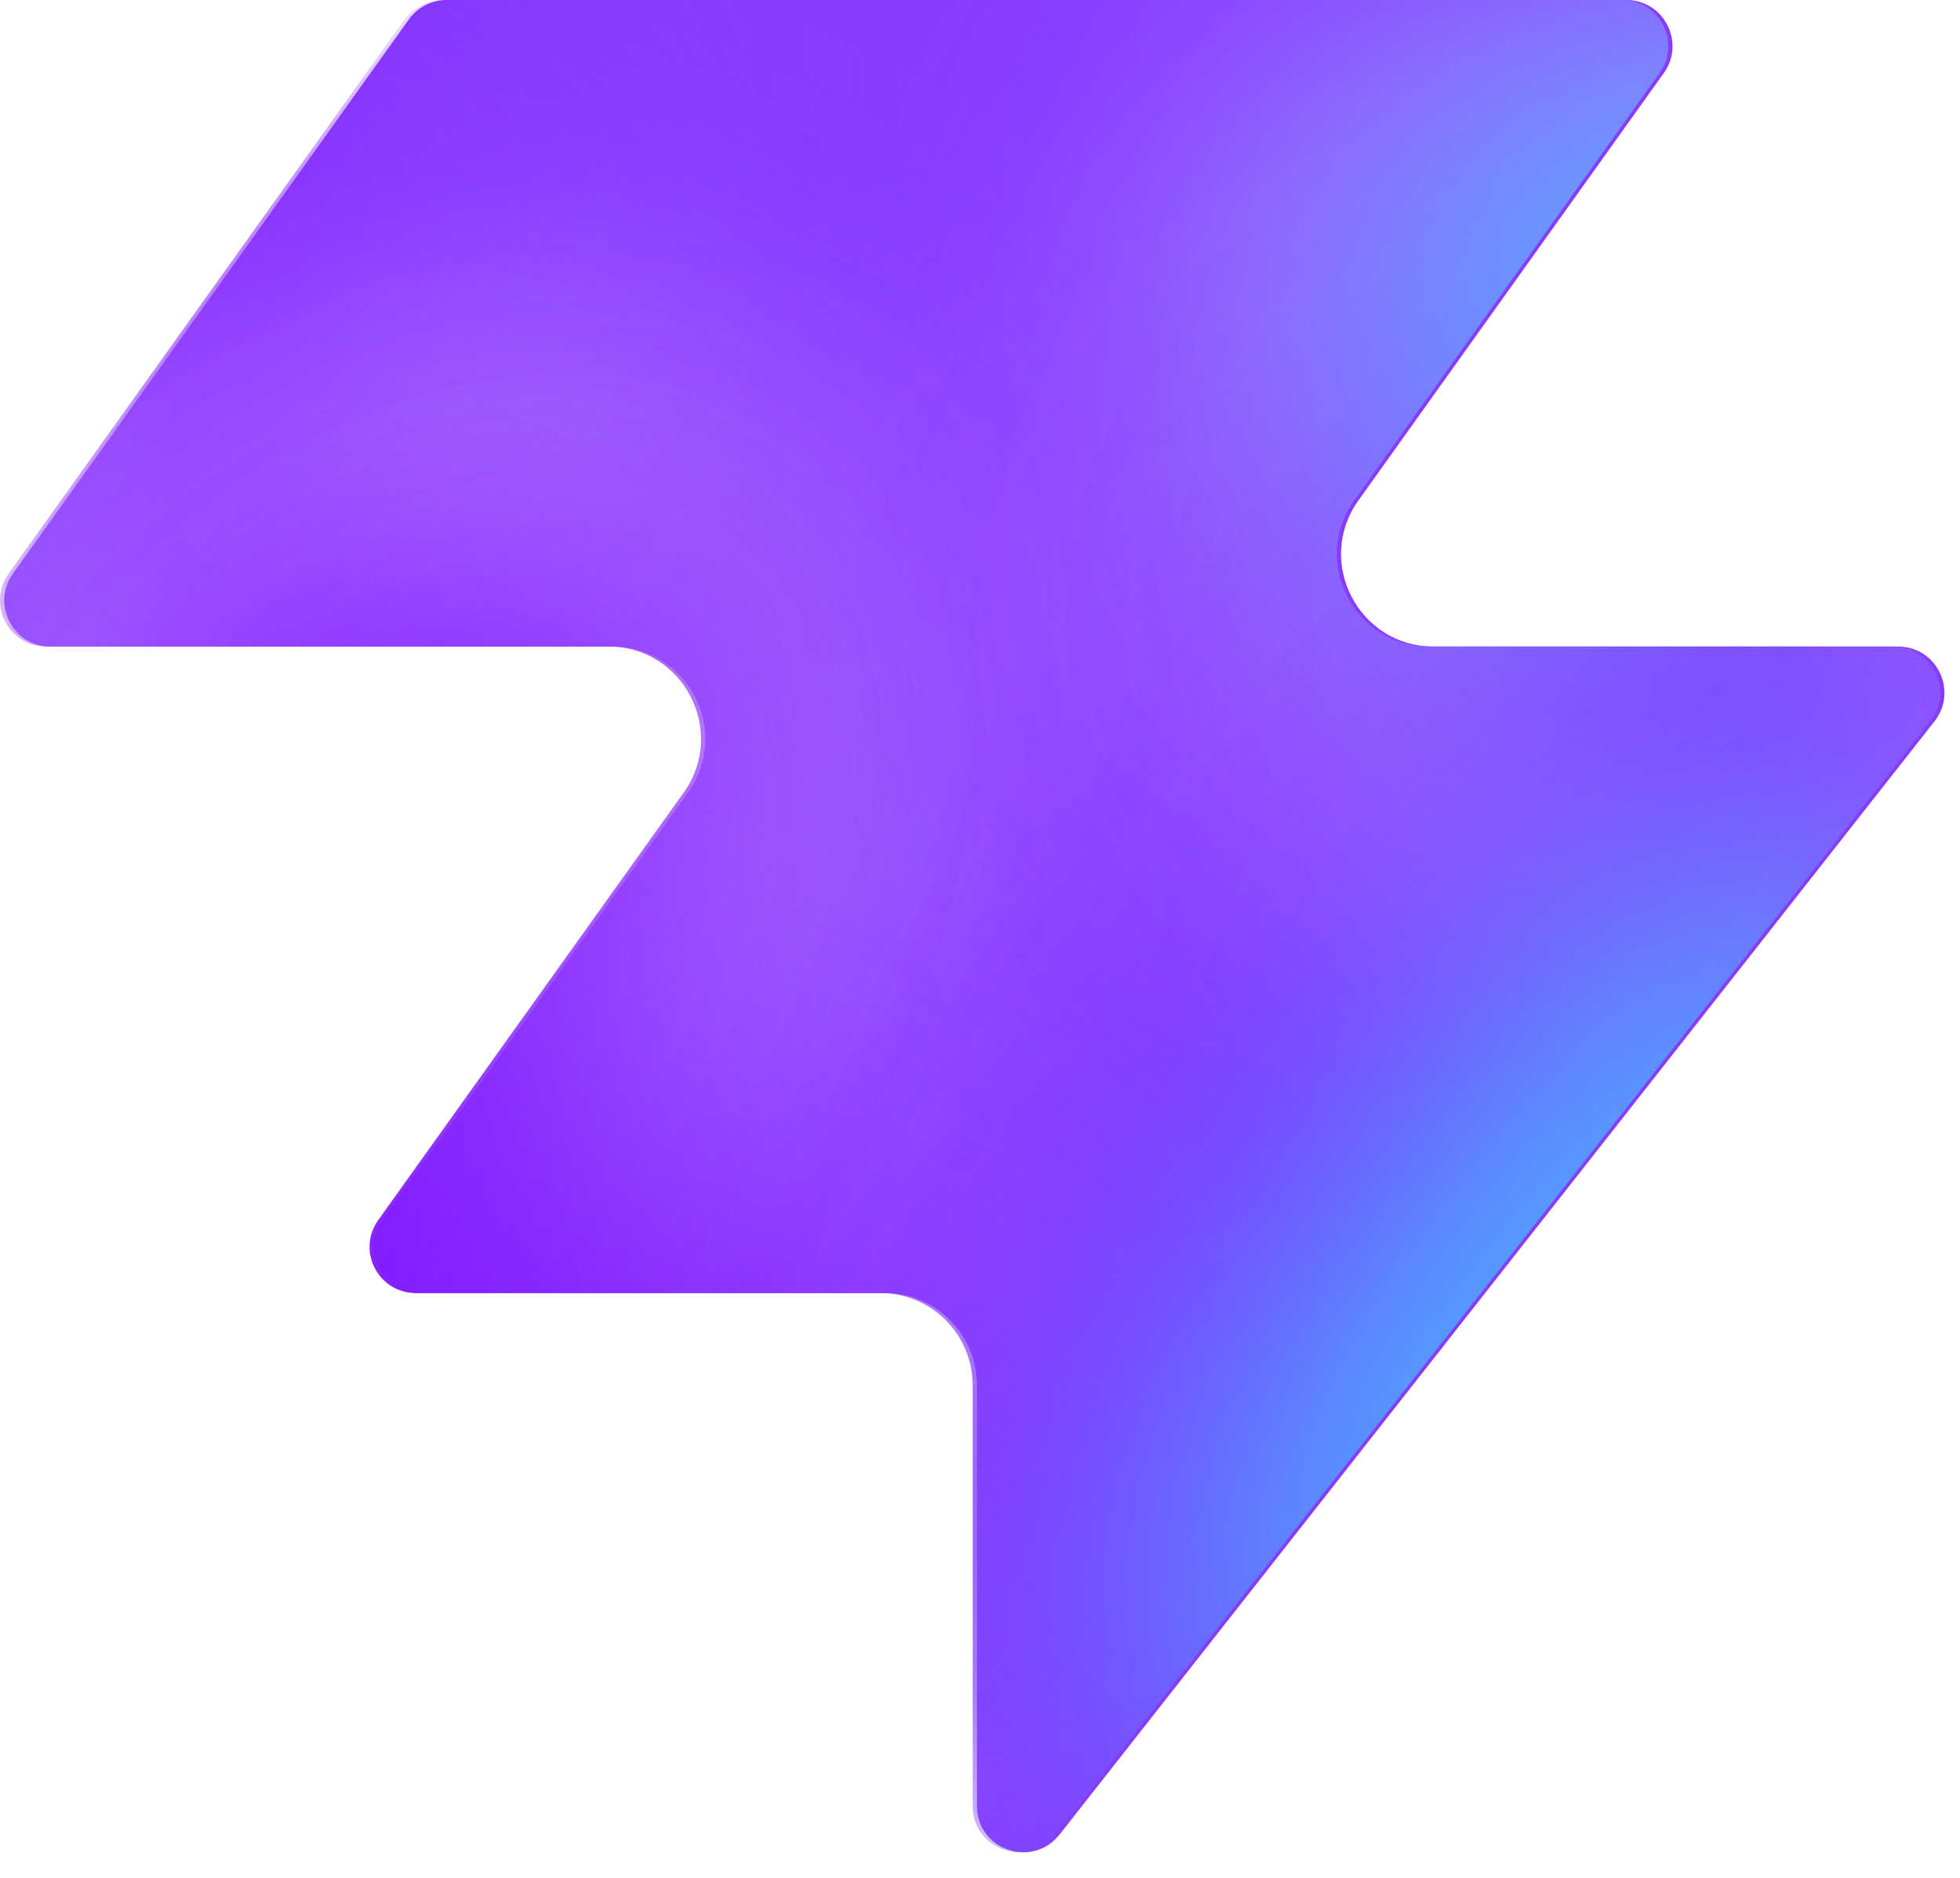
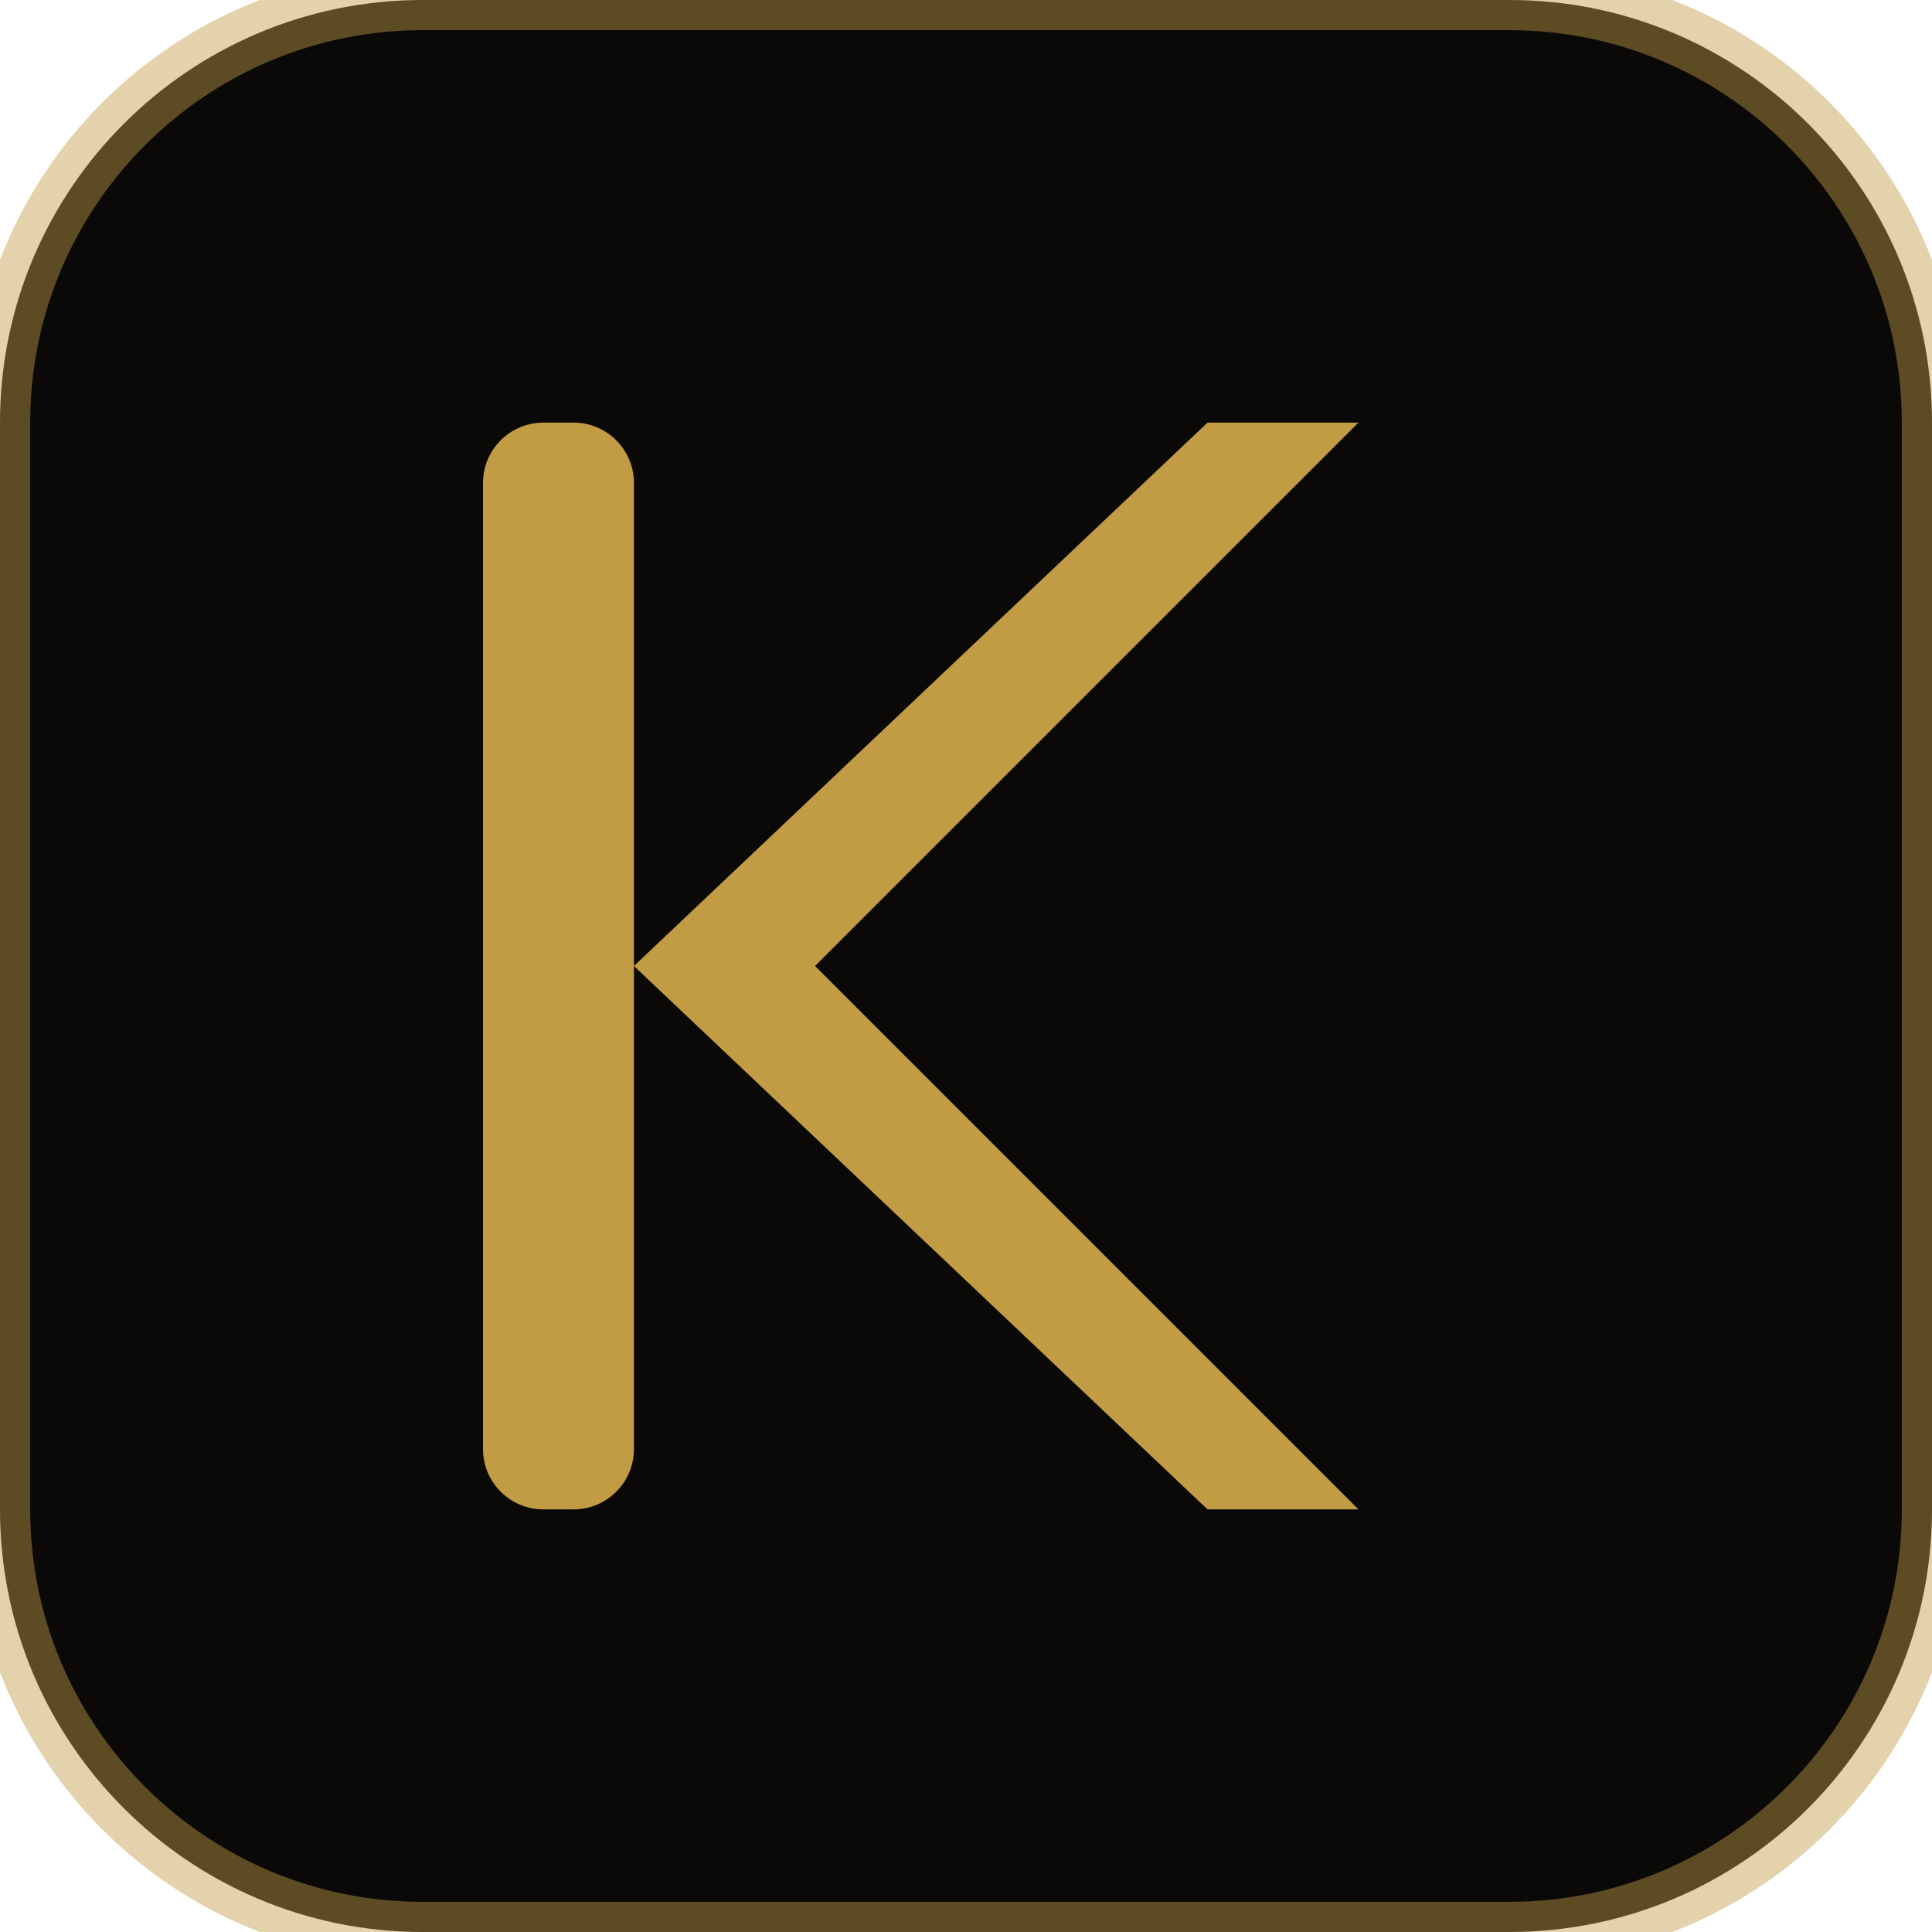
- <svg xmlns="http://www.w3.org/2000/svg" width="48" height="46" fill="none" viewBox="0 0 48 46">
-   <path fill="#863bff" d="M25.946 44.938c-.664.845-2.021.375-2.021-.698V33.937a2.26 2.26 0 0 0-2.262-2.262H10.287c-.92 0-1.456-1.04-.92-1.788l7.48-10.471c1.07-1.497 0-3.578-1.842-3.578H1.237c-.92 0-1.456-1.04-.92-1.788L10.013.474c.214-.297.556-.474.92-.474h28.894c.92 0 1.456 1.04.92 1.788l-7.48 10.471c-1.07 1.498 0 3.579 1.842 3.579h11.377c.943 0 1.473 1.088.89 1.83L25.947 44.94z" style="fill:#863bff;fill:color(display-p3 .525 .23 1);fill-opacity:1" />
-   <mask id="a" width="48" height="46" x="0" y="0" maskUnits="userSpaceOnUse" style="mask-type:alpha">
-     <path fill="#000" d="M25.842 44.938c-.664.844-2.021.375-2.021-.698V33.937a2.26 2.26 0 0 0-2.262-2.262H10.183c-.92 0-1.456-1.04-.92-1.788l7.48-10.471c1.07-1.498 0-3.579-1.842-3.579H1.133c-.92 0-1.456-1.04-.92-1.787L9.91.473c.214-.297.556-.474.92-.474h28.894c.92 0 1.456 1.04.92 1.788l-7.48 10.471c-1.07 1.498 0 3.578 1.842 3.578h11.377c.943 0 1.473 1.088.89 1.832L25.843 44.94z" style="fill:#000;fill-opacity:1" />
-   </mask>
-   <g mask="url(#a)">
-     <g filter="url(#b)">
-       <ellipse cx="5.508" cy="14.704" fill="#ede6ff" rx="5.508" ry="14.704" style="fill:#ede6ff;fill:color(display-p3 .927 .903 1);fill-opacity:1" transform="matrix(.00324 1 1 -.00324 -4.47 31.516)" />
-     </g>
-     <g filter="url(#c)">
-       <ellipse cx="10.399" cy="29.851" fill="#ede6ff" rx="10.399" ry="29.851" style="fill:#ede6ff;fill:color(display-p3 .927 .903 1);fill-opacity:1" transform="matrix(.00324 1 1 -.00324 -39.328 7.883)" />
-     </g>
-     <g filter="url(#d)">
-       <ellipse cx="5.508" cy="30.487" fill="#7e14ff" rx="5.508" ry="30.487" style="fill:#7e14ff;fill:color(display-p3 .492 .077 1);fill-opacity:1" transform="rotate(89.814 -25.913 -14.639)scale(1 -1)" />
-     </g>
-     <g filter="url(#e)">
-       <ellipse cx="5.508" cy="30.599" fill="#7e14ff" rx="5.508" ry="30.599" style="fill:#7e14ff;fill:color(display-p3 .492 .077 1);fill-opacity:1" transform="rotate(89.814 -32.644 -3.334)scale(1 -1)" />
-     </g>
-     <g filter="url(#f)">
-       <ellipse cx="5.508" cy="30.599" fill="#7e14ff" rx="5.508" ry="30.599" style="fill:#7e14ff;fill:color(display-p3 .492 .077 1);fill-opacity:1" transform="matrix(.00324 1 1 -.00324 -34.34 30.47)" />
-     </g>
-     <g filter="url(#g)">
-       <ellipse cx="14.072" cy="22.078" fill="#ede6ff" rx="14.072" ry="22.078" style="fill:#ede6ff;fill:color(display-p3 .927 .903 1);fill-opacity:1" transform="rotate(93.35 24.506 48.493)scale(-1 1)" />
-     </g>
-     <g filter="url(#h)">
-       <ellipse cx="3.47" cy="21.501" fill="#7e14ff" rx="3.47" ry="21.501" style="fill:#7e14ff;fill:color(display-p3 .492 .077 1);fill-opacity:1" transform="rotate(89.009 28.708 47.59)scale(-1 1)" />
-     </g>
-     <g filter="url(#i)">
-       <ellipse cx="3.47" cy="21.501" fill="#7e14ff" rx="3.47" ry="21.501" style="fill:#7e14ff;fill:color(display-p3 .492 .077 1);fill-opacity:1" transform="rotate(89.009 28.708 47.59)scale(-1 1)" />
-     </g>
-     <g filter="url(#j)">
-       <ellipse cx=".387" cy="8.972" fill="#7e14ff" rx="4.407" ry="29.108" style="fill:#7e14ff;fill:color(display-p3 .492 .077 1);fill-opacity:1" transform="rotate(39.51 .387 8.972)" />
-     </g>
-     <g filter="url(#k)">
-       <ellipse cx="47.523" cy="-6.092" fill="#7e14ff" rx="4.407" ry="29.108" style="fill:#7e14ff;fill:color(display-p3 .492 .077 1);fill-opacity:1" transform="rotate(37.892 47.523 -6.092)" />
-     </g>
-     <g filter="url(#l)">
-       <ellipse cx="41.412" cy="6.333" fill="#47bfff" rx="5.971" ry="9.665" style="fill:#47bfff;fill:color(display-p3 .28 .748 1);fill-opacity:1" transform="rotate(37.892 41.412 6.333)" />
-     </g>
-     <g filter="url(#m)">
-       <ellipse cx="-1.879" cy="38.332" fill="#7e14ff" rx="4.407" ry="29.108" style="fill:#7e14ff;fill:color(display-p3 .492 .077 1);fill-opacity:1" transform="rotate(37.892 -1.88 38.332)" />
-     </g>
-     <g filter="url(#n)">
-       <ellipse cx="-1.879" cy="38.332" fill="#7e14ff" rx="4.407" ry="29.108" style="fill:#7e14ff;fill:color(display-p3 .492 .077 1);fill-opacity:1" transform="rotate(37.892 -1.88 38.332)" />
-     </g>
-     <g filter="url(#o)">
-       <ellipse cx="35.651" cy="29.907" fill="#7e14ff" rx="4.407" ry="29.108" style="fill:#7e14ff;fill:color(display-p3 .492 .077 1);fill-opacity:1" transform="rotate(37.892 35.651 29.907)" />
-     </g>
-     <g filter="url(#p)">
-       <ellipse cx="38.418" cy="32.4" fill="#47bfff" rx="5.971" ry="15.297" style="fill:#47bfff;fill:color(display-p3 .28 .748 1);fill-opacity:1" transform="rotate(37.892 38.418 32.4)" />
-     </g>
-   </g>
-   <defs>
-     <filter id="b" width="60.045" height="41.654" x="-19.77" y="16.149" color-interpolation-filters="sRGB" filterUnits="userSpaceOnUse">
-       <feFlood flood-opacity="0" result="BackgroundImageFix" />
-       <feBlend in="SourceGraphic" in2="BackgroundImageFix" result="shape" />
-       <feGaussianBlur result="effect1_foregroundBlur_2002_17158" stdDeviation="7.659" />
-     </filter>
-     <filter id="c" width="90.34" height="51.437" x="-54.613" y="-7.533" color-interpolation-filters="sRGB" filterUnits="userSpaceOnUse">
-       <feFlood flood-opacity="0" result="BackgroundImageFix" />
-       <feBlend in="SourceGraphic" in2="BackgroundImageFix" result="shape" />
-       <feGaussianBlur result="effect1_foregroundBlur_2002_17158" stdDeviation="7.659" />
-     </filter>
-     <filter id="d" width="79.355" height="29.4" x="-49.64" y="2.03" color-interpolation-filters="sRGB" filterUnits="userSpaceOnUse">
-       <feFlood flood-opacity="0" result="BackgroundImageFix" />
-       <feBlend in="SourceGraphic" in2="BackgroundImageFix" result="shape" />
-       <feGaussianBlur result="effect1_foregroundBlur_2002_17158" stdDeviation="4.596" />
-     </filter>
-     <filter id="e" width="79.579" height="29.4" x="-45.045" y="20.029" color-interpolation-filters="sRGB" filterUnits="userSpaceOnUse">
-       <feFlood flood-opacity="0" result="BackgroundImageFix" />
-       <feBlend in="SourceGraphic" in2="BackgroundImageFix" result="shape" />
-       <feGaussianBlur result="effect1_foregroundBlur_2002_17158" stdDeviation="4.596" />
-     </filter>
-     <filter id="f" width="79.579" height="29.4" x="-43.513" y="21.178" color-interpolation-filters="sRGB" filterUnits="userSpaceOnUse">
-       <feFlood flood-opacity="0" result="BackgroundImageFix" />
-       <feBlend in="SourceGraphic" in2="BackgroundImageFix" result="shape" />
-       <feGaussianBlur result="effect1_foregroundBlur_2002_17158" stdDeviation="4.596" />
-     </filter>
-     <filter id="g" width="74.749" height="58.852" x="15.756" y="-17.901" color-interpolation-filters="sRGB" filterUnits="userSpaceOnUse">
-       <feFlood flood-opacity="0" result="BackgroundImageFix" />
-       <feBlend in="SourceGraphic" in2="BackgroundImageFix" result="shape" />
-       <feGaussianBlur result="effect1_foregroundBlur_2002_17158" stdDeviation="7.659" />
-     </filter>
-     <filter id="h" width="61.377" height="25.362" x="23.548" y="2.284" color-interpolation-filters="sRGB" filterUnits="userSpaceOnUse">
-       <feFlood flood-opacity="0" result="BackgroundImageFix" />
-       <feBlend in="SourceGraphic" in2="BackgroundImageFix" result="shape" />
-       <feGaussianBlur result="effect1_foregroundBlur_2002_17158" stdDeviation="4.596" />
-     </filter>
-     <filter id="i" width="61.377" height="25.362" x="23.548" y="2.284" color-interpolation-filters="sRGB" filterUnits="userSpaceOnUse">
-       <feFlood flood-opacity="0" result="BackgroundImageFix" />
-       <feBlend in="SourceGraphic" in2="BackgroundImageFix" result="shape" />
-       <feGaussianBlur result="effect1_foregroundBlur_2002_17158" stdDeviation="4.596" />
-     </filter>
-     <filter id="j" width="56.045" height="63.649" x="-27.636" y="-22.853" color-interpolation-filters="sRGB" filterUnits="userSpaceOnUse">
-       <feFlood flood-opacity="0" result="BackgroundImageFix" />
-       <feBlend in="SourceGraphic" in2="BackgroundImageFix" result="shape" />
-       <feGaussianBlur result="effect1_foregroundBlur_2002_17158" stdDeviation="4.596" />
-     </filter>
-     <filter id="k" width="54.814" height="64.646" x="20.116" y="-38.415" color-interpolation-filters="sRGB" filterUnits="userSpaceOnUse">
-       <feFlood flood-opacity="0" result="BackgroundImageFix" />
-       <feBlend in="SourceGraphic" in2="BackgroundImageFix" result="shape" />
-       <feGaussianBlur result="effect1_foregroundBlur_2002_17158" stdDeviation="4.596" />
-     </filter>
-     <filter id="l" width="33.541" height="35.313" x="24.641" y="-11.323" color-interpolation-filters="sRGB" filterUnits="userSpaceOnUse">
-       <feFlood flood-opacity="0" result="BackgroundImageFix" />
-       <feBlend in="SourceGraphic" in2="BackgroundImageFix" result="shape" />
-       <feGaussianBlur result="effect1_foregroundBlur_2002_17158" stdDeviation="4.596" />
-     </filter>
-     <filter id="m" width="54.814" height="64.646" x="-29.286" y="6.009" color-interpolation-filters="sRGB" filterUnits="userSpaceOnUse">
-       <feFlood flood-opacity="0" result="BackgroundImageFix" />
-       <feBlend in="SourceGraphic" in2="BackgroundImageFix" result="shape" />
-       <feGaussianBlur result="effect1_foregroundBlur_2002_17158" stdDeviation="4.596" />
-     </filter>
-     <filter id="n" width="54.814" height="64.646" x="-29.286" y="6.009" color-interpolation-filters="sRGB" filterUnits="userSpaceOnUse">
-       <feFlood flood-opacity="0" result="BackgroundImageFix" />
-       <feBlend in="SourceGraphic" in2="BackgroundImageFix" result="shape" />
-       <feGaussianBlur result="effect1_foregroundBlur_2002_17158" stdDeviation="4.596" />
-     </filter>
-     <filter id="o" width="54.814" height="64.646" x="8.244" y="-2.416" color-interpolation-filters="sRGB" filterUnits="userSpaceOnUse">
-       <feFlood flood-opacity="0" result="BackgroundImageFix" />
-       <feBlend in="SourceGraphic" in2="BackgroundImageFix" result="shape" />
-       <feGaussianBlur result="effect1_foregroundBlur_2002_17158" stdDeviation="4.596" />
-     </filter>
-     <filter id="p" width="39.409" height="43.623" x="18.713" y="10.588" color-interpolation-filters="sRGB" filterUnits="userSpaceOnUse">
-       <feFlood flood-opacity="0" result="BackgroundImageFix" />
-       <feBlend in="SourceGraphic" in2="BackgroundImageFix" result="shape" />
-       <feGaussianBlur result="effect1_foregroundBlur_2002_17158" stdDeviation="4.596" />
-     </filter>
-   </defs>
+ <svg xmlns="http://www.w3.org/2000/svg" viewBox="0 0 32 32">
+   <rect width="32" height="32" rx="7" fill="#0A0908" />
+   <rect width="32" height="32" rx="7" fill="none" stroke="#C29C44" stroke-width="1" opacity="0.45" />
+   <rect x="8" y="7" width="2.5" height="18" rx="1" fill="#C29C44" />
+   <polygon points="10.5,16 20,7 22.5,7 13,16.5" fill="#C29C44" />
+   <polygon points="10.5,16 13,15.5 22.5,25 20,25" fill="#C29C44" />
</svg>
